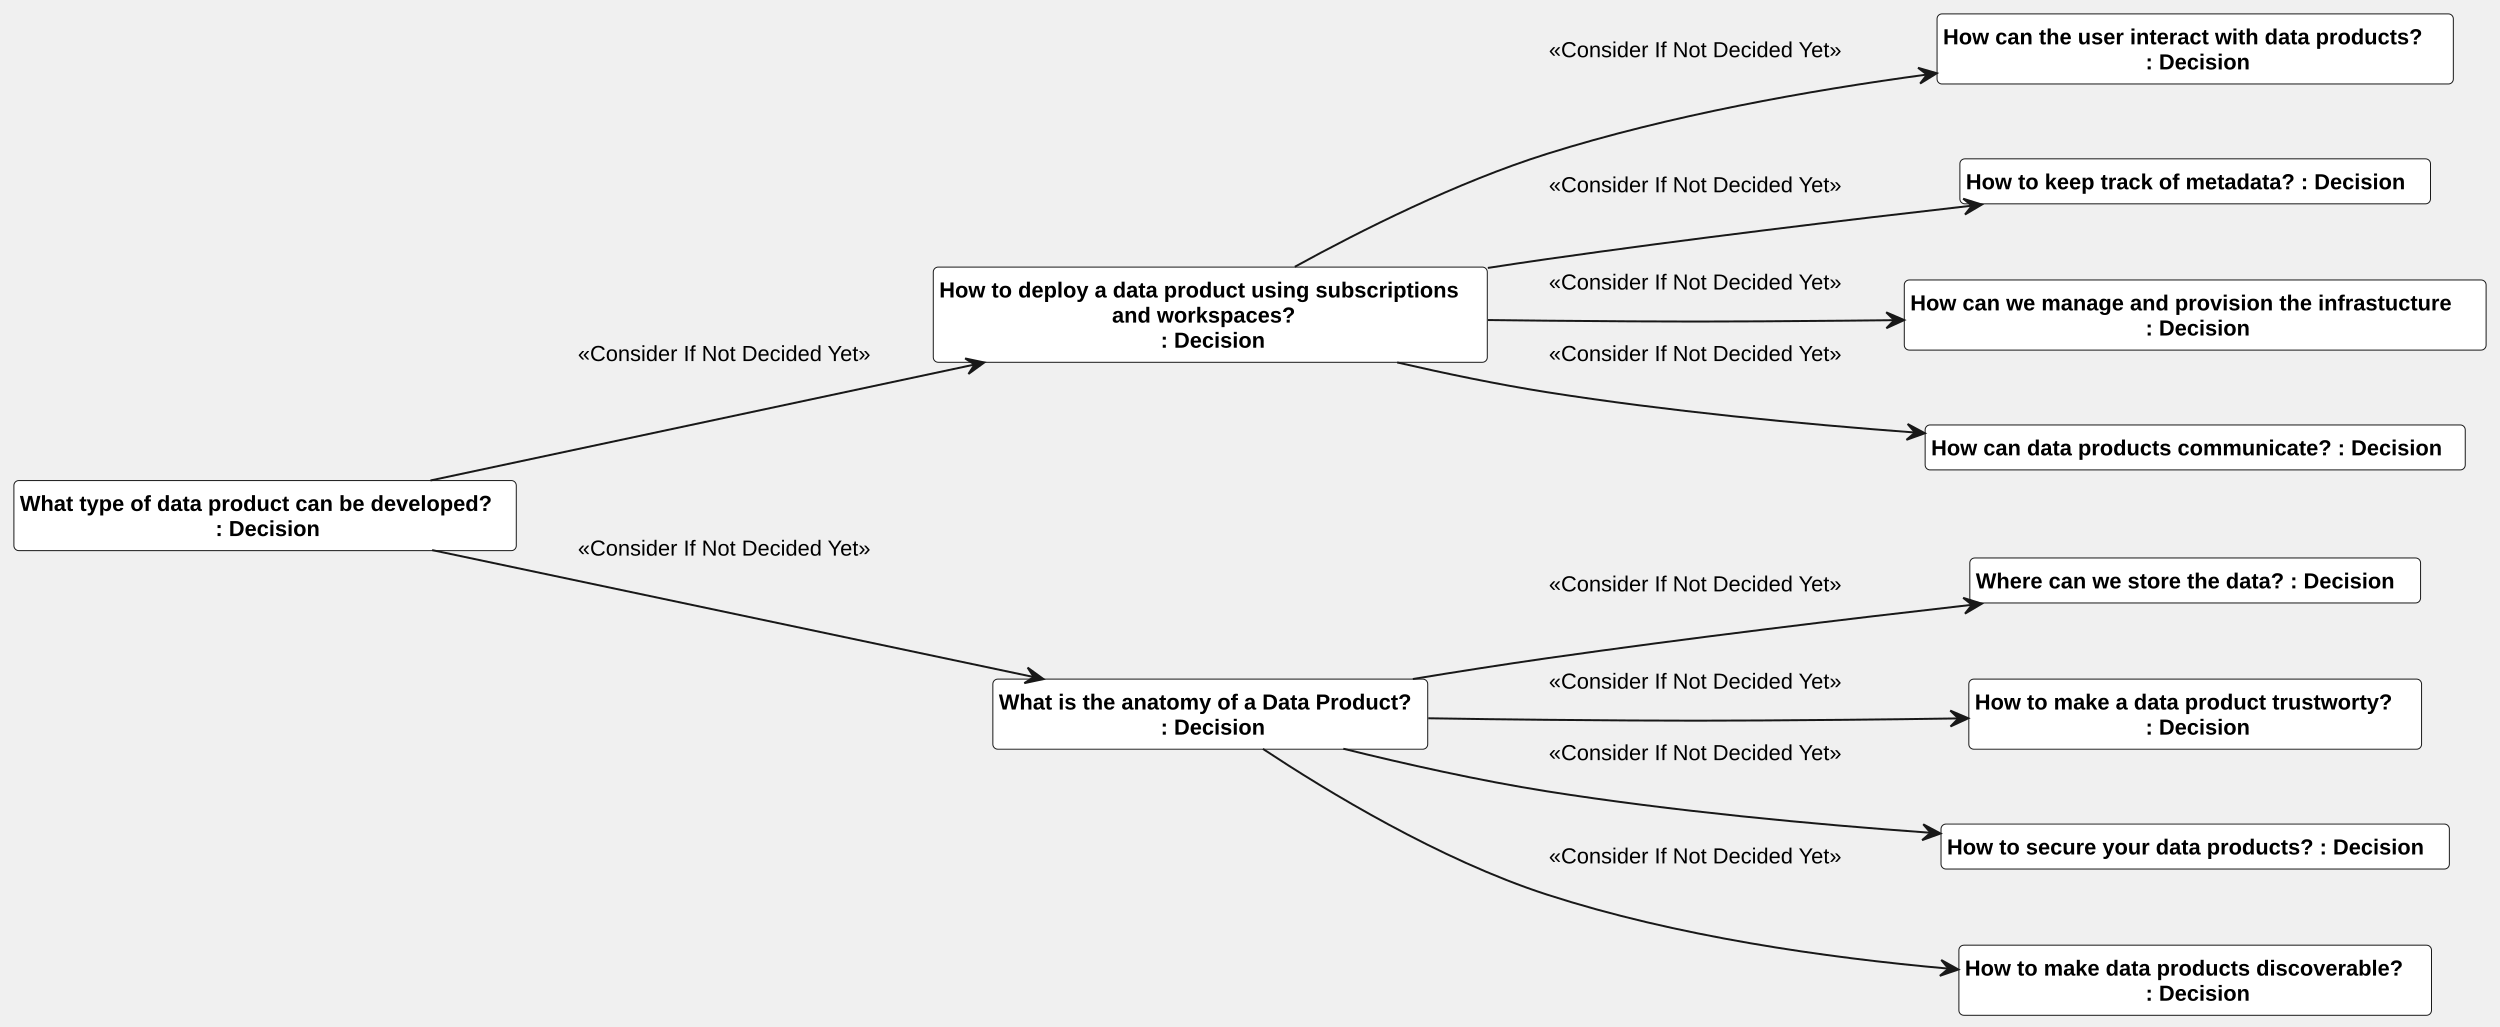
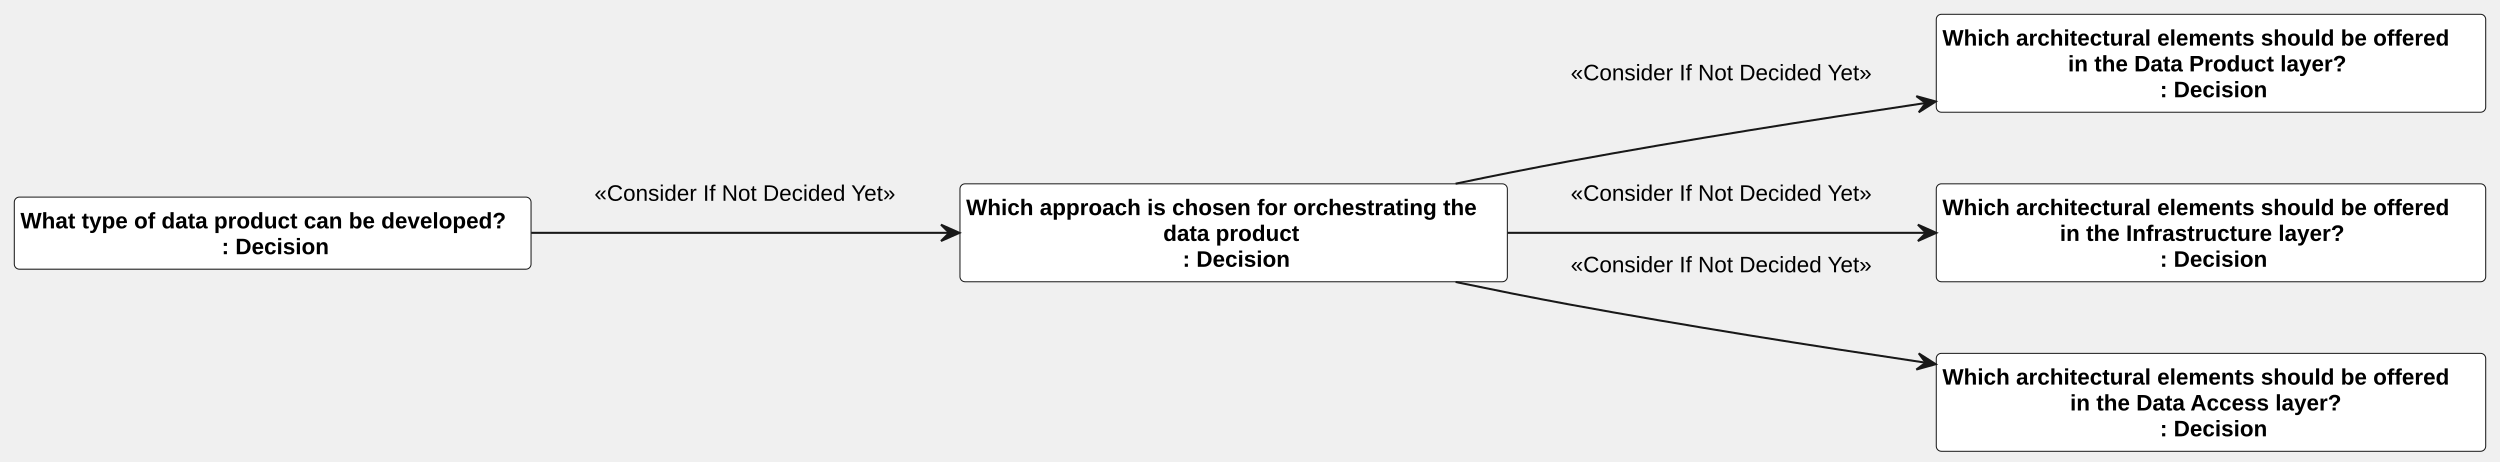
- <svg xmlns="http://www.w3.org/2000/svg" contentStyleType="text/css" height="517px" preserveAspectRatio="none" style="width:1259px;height:517px;background:#FFFFFF;" version="1.1" viewBox="0 0 1259 517" width="1259px" zoomAndPan="magnify">
+ <svg xmlns="http://www.w3.org/2000/svg" contentStyleType="text/css" height="226px" preserveAspectRatio="none" style="width:1224px;height:226px;background:#FFFFFF;" version="1.1" viewBox="0 0 1224 226" width="1224px" zoomAndPan="magnify">
  <defs />
  <g>
    <g id="elem___1_What_type_of_data_product_can_be_developed_">
-       <rect codeLine="9" fill="#FFFFFF" height="35.298" id="__1_What_type_of_data_product_can_be_developed_" rx="2.5" ry="2.5" style="stroke:#181818;stroke-width:0.5;" width="253" x="7" y="242" />
-       <text fill="#000000" font-family="Arial" font-size="11" font-weight="bold" lengthAdjust="spacing" textLength="247" x="10" y="257.318">What type of data product can be developed?</text>
-       <text fill="#000000" font-family="Arial" font-size="11" font-weight="bold" lengthAdjust="spacing" textLength="53" x="108.5" y="269.967">: Decision</text>
+       <rect codeLine="9" fill="#FFFFFF" height="35.298" id="__1_What_type_of_data_product_can_be_developed_" rx="2.5" ry="2.5" style="stroke:#181818;stroke-width:0.5;" width="253" x="7" y="96.5" />
+       <text fill="#000000" font-family="Arial" font-size="11" font-weight="bold" lengthAdjust="spacing" textLength="247" x="10" y="111.818">What type of data product can be developed?</text>
+       <text fill="#000000" font-family="Arial" font-size="11" font-weight="bold" lengthAdjust="spacing" textLength="53" x="108.5" y="124.467">: Decision</text>
    </g>
-     <g id="elem___2_How_to_deploy_a_data_product_using_subscriptions_and_workspaces_">
-       <rect codeLine="10" fill="#FFFFFF" height="47.947" id="__2_How_to_deploy_a_data_product_using_subscriptions_and_workspaces_" rx="2.5" ry="2.5" style="stroke:#181818;stroke-width:0.5;" width="279" x="470" y="134.5" />
-       <text fill="#000000" font-family="Arial" font-size="11" font-weight="bold" lengthAdjust="spacing" textLength="273" x="473" y="149.818">How to deploy a data product using subscriptions</text>
-       <text fill="#000000" font-family="Arial" font-size="11" font-weight="bold" lengthAdjust="spacing" textLength="99" x="560" y="162.467">and workspaces?</text>
-       <text fill="#000000" font-family="Arial" font-size="11" font-weight="bold" lengthAdjust="spacing" textLength="53" x="584.5" y="175.116">: Decision</text>
+     <g id="elem___2_Which_approach_is_chosen_for_orchestrating_the_data_product">
+       <rect codeLine="10" fill="#FFFFFF" height="47.947" id="__2_Which_approach_is_chosen_for_orchestrating_the_data_product" rx="2.5" ry="2.5" style="stroke:#181818;stroke-width:0.5;" width="268" x="470" y="90" />
+       <text fill="#000000" font-family="Arial" font-size="11" font-weight="bold" lengthAdjust="spacing" textLength="262" x="473" y="105.318">Which approach is chosen for orchestrating the</text>
+       <text fill="#000000" font-family="Arial" font-size="11" font-weight="bold" lengthAdjust="spacing" textLength="69" x="569.5" y="117.967">data product</text>
+       <text fill="#000000" font-family="Arial" font-size="11" font-weight="bold" lengthAdjust="spacing" textLength="53" x="579" y="130.616">: Decision</text>
    </g>
-     <g id="elem___3_What_is_the_anatomy_of_a_Data_Product_">
-       <rect codeLine="11" fill="#FFFFFF" height="35.298" id="__3_What_is_the_anatomy_of_a_Data_Product_" rx="2.5" ry="2.5" style="stroke:#181818;stroke-width:0.5;" width="219" x="500" y="342" />
-       <text fill="#000000" font-family="Arial" font-size="11" font-weight="bold" lengthAdjust="spacing" textLength="213" x="503" y="357.318">What is the anatomy of a Data Product?</text>
-       <text fill="#000000" font-family="Arial" font-size="11" font-weight="bold" lengthAdjust="spacing" textLength="53" x="584.5" y="369.967">: Decision</text>
+     <g id="elem___3_Which_architectural_elements_should_be_offered_in_the_Data_Product_layer_">
+       <rect codeLine="11" fill="#FFFFFF" height="47.947" id="__3_Which_architectural_elements_should_be_offered_in_the_Data_Product_layer_" rx="2.5" ry="2.5" style="stroke:#181818;stroke-width:0.5;" width="269" x="948" y="7" />
+       <text fill="#000000" font-family="Arial" font-size="11" font-weight="bold" lengthAdjust="spacing" textLength="263" x="951" y="22.318">Which architectural elements should be offered</text>
+       <text fill="#000000" font-family="Arial" font-size="11" font-weight="bold" lengthAdjust="spacing" textLength="140" x="1012.5" y="34.967">in the Data Product layer?</text>
+       <text fill="#000000" font-family="Arial" font-size="11" font-weight="bold" lengthAdjust="spacing" textLength="53" x="1057.5" y="47.616">: Decision</text>
    </g>
-     <g id="elem___4_How_can_the_user_interact_with_data_products_">
-       <rect codeLine="12" fill="#FFFFFF" height="35.298" id="__4_How_can_the_user_interact_with_data_products_" rx="2.5" ry="2.5" style="stroke:#181818;stroke-width:0.5;" width="260" x="975.5" y="7" />
-       <text fill="#000000" font-family="Arial" font-size="11" font-weight="bold" lengthAdjust="spacing" textLength="254" x="978.5" y="22.318">How can the user interact with data products?</text>
-       <text fill="#000000" font-family="Arial" font-size="11" font-weight="bold" lengthAdjust="spacing" textLength="53" x="1080.5" y="34.967">: Decision</text>
+     <g id="elem___4_Which_architectural_elements_should_be_offered_in_the_Infrastructure_layer_">
+       <rect codeLine="12" fill="#FFFFFF" height="47.947" id="__4_Which_architectural_elements_should_be_offered_in_the_Infrastructure_layer_" rx="2.5" ry="2.5" style="stroke:#181818;stroke-width:0.5;" width="269" x="948" y="90" />
+       <text fill="#000000" font-family="Arial" font-size="11" font-weight="bold" lengthAdjust="spacing" textLength="263" x="951" y="105.318">Which architectural elements should be offered</text>
+       <text fill="#000000" font-family="Arial" font-size="11" font-weight="bold" lengthAdjust="spacing" textLength="148" x="1008.5" y="117.967">in the Infrastructure layer?</text>
+       <text fill="#000000" font-family="Arial" font-size="11" font-weight="bold" lengthAdjust="spacing" textLength="53" x="1057.5" y="130.616">: Decision</text>
    </g>
-     <g id="elem___5_How_to_keep_track_of_metadata_">
-       <rect codeLine="13" fill="#FFFFFF" height="22.649" id="__5_How_to_keep_track_of_metadata_" rx="2.5" ry="2.5" style="stroke:#181818;stroke-width:0.5;" width="237" x="987" y="80" />
-       <text fill="#000000" font-family="Arial" font-size="11" font-weight="bold" lengthAdjust="spacing" textLength="231" x="990" y="95.318">How to keep track of metadata? : Decision</text>
+     <g id="elem___5_Which_architectural_elements_should_be_offered_in_the_Data_Access_layer_">
+       <rect codeLine="13" fill="#FFFFFF" height="47.947" id="__5_Which_architectural_elements_should_be_offered_in_the_Data_Access_layer_" rx="2.5" ry="2.5" style="stroke:#181818;stroke-width:0.5;" width="269" x="948" y="173" />
+       <text fill="#000000" font-family="Arial" font-size="11" font-weight="bold" lengthAdjust="spacing" textLength="263" x="951" y="188.318">Which architectural elements should be offered</text>
+       <text fill="#000000" font-family="Arial" font-size="11" font-weight="bold" lengthAdjust="spacing" textLength="138" x="1013.5" y="200.967">in the Data Access layer?</text>
+       <text fill="#000000" font-family="Arial" font-size="11" font-weight="bold" lengthAdjust="spacing" textLength="53" x="1057.5" y="213.616">: Decision</text>
    </g>
-     <g id="elem___6_How_can_we_manage_and_provision_the_infrastucture">
-       <rect codeLine="14" fill="#FFFFFF" height="35.298" id="__6_How_can_we_manage_and_provision_the_infrastucture" rx="2.5" ry="2.5" style="stroke:#181818;stroke-width:0.5;" width="293" x="959" y="141" />
-       <text fill="#000000" font-family="Arial" font-size="11" font-weight="bold" lengthAdjust="spacing" textLength="287" x="962" y="156.318">How can we manage and provision the infrastucture</text>
-       <text fill="#000000" font-family="Arial" font-size="11" font-weight="bold" lengthAdjust="spacing" textLength="53" x="1080.5" y="168.967">: Decision</text>
+     <g id="link___1_What_type_of_data_product_can_be_developed____2_Which_approach_is_chosen_for_orchestrating_the_data_product">
+       <path codeLine="14" d="M260.05,114 C323.18,114 399.86,114 464.68,114 " fill="none" id="__1_What_type_of_data_product_can_be_developed_-to-__2_Which_approach_is_chosen_for_orchestrating_the_data_product" style="stroke:#181818;stroke-width:1.0;" />
+       <polygon fill="#181818" points="469.72,114,460.72,110,464.72,114,460.72,118,469.72,114" style="stroke:#181818;stroke-width:1.0;" />
+       <text fill="#000000" font-family="Arial" font-size="11" lengthAdjust="spacing" textLength="145" x="291" y="98.318">«Consider If Not Decided Yet»</text>
+       <text fill="#000000" font-family="Arial" font-size="11" lengthAdjust="spacing" textLength="3" x="363.5" y="110.967"> </text>
    </g>
-     <g id="elem___7_How_can_data_products_communicate_">
-       <rect codeLine="15" fill="#FFFFFF" height="22.649" id="__7_How_can_data_products_communicate_" rx="2.5" ry="2.5" style="stroke:#181818;stroke-width:0.5;" width="272" x="969.5" y="214" />
-       <text fill="#000000" font-family="Arial" font-size="11" font-weight="bold" lengthAdjust="spacing" textLength="266" x="972.5" y="229.318">How can data products communicate? : Decision</text>
+     <g id="link___2_Which_approach_is_chosen_for_orchestrating_the_data_product___3_Which_architectural_elements_should_be_offered_in_the_Data_Product_layer_">
+       <path codeLine="15" d="M712.66,89.93 C731.09,86.09 750.07,82.3 768,79 C824.92,68.54 887.95,58.58 942.48,50.47 " fill="none" id="__2_Which_approach_is_chosen_for_orchestrating_the_data_product-to-__3_Which_architectural_elements_should_be_offered_in_the_Data_Product_layer_" style="stroke:#181818;stroke-width:1.0;" />
+       <polygon fill="#181818" points="947.73,49.69,938.236,47.072,942.785,50.433,939.424,54.983,947.73,49.69" style="stroke:#181818;stroke-width:1.0;" />
+       <text fill="#000000" font-family="Arial" font-size="11" lengthAdjust="spacing" textLength="145" x="769" y="39.318">«Consider If Not Decided Yet»</text>
+       <text fill="#000000" font-family="Arial" font-size="11" lengthAdjust="spacing" textLength="3" x="841.5" y="51.967"> </text>
    </g>
-     <g id="elem___8_Where_can_we_store_the_data_">
-       <rect codeLine="16" fill="#FFFFFF" height="22.649" id="__8_Where_can_we_store_the_data_" rx="2.5" ry="2.5" style="stroke:#181818;stroke-width:0.5;" width="227" x="992" y="281" />
-       <text fill="#000000" font-family="Arial" font-size="11" font-weight="bold" lengthAdjust="spacing" textLength="221" x="995" y="296.318">Where can we store the data? : Decision</text>
+     <g id="link___2_Which_approach_is_chosen_for_orchestrating_the_data_product___4_Which_architectural_elements_should_be_offered_in_the_Infrastructure_layer_">
+       <path codeLine="16" d="M738.05,114 C801.92,114 878.41,114 942.98,114 " fill="none" id="__2_Which_approach_is_chosen_for_orchestrating_the_data_product-to-__4_Which_architectural_elements_should_be_offered_in_the_Infrastructure_layer_" style="stroke:#181818;stroke-width:1.0;" />
+       <polygon fill="#181818" points="948,114,939,110,943,114,939,118,948,114" style="stroke:#181818;stroke-width:1.0;" />
+       <text fill="#000000" font-family="Arial" font-size="11" lengthAdjust="spacing" textLength="145" x="769" y="98.318">«Consider If Not Decided Yet»</text>
+       <text fill="#000000" font-family="Arial" font-size="11" lengthAdjust="spacing" textLength="3" x="841.5" y="110.967"> </text>
    </g>
-     <g id="elem___9_How_to_make_a_data_product_trustworty_">
-       <rect codeLine="17" fill="#FFFFFF" height="35.298" id="__9_How_to_make_a_data_product_trustworty_" rx="2.5" ry="2.5" style="stroke:#181818;stroke-width:0.5;" width="228" x="991.5" y="342" />
-       <text fill="#000000" font-family="Arial" font-size="11" font-weight="bold" lengthAdjust="spacing" textLength="222" x="994.5" y="357.318">How to make a data product trustworty?</text>
-       <text fill="#000000" font-family="Arial" font-size="11" font-weight="bold" lengthAdjust="spacing" textLength="53" x="1080.5" y="369.967">: Decision</text>
-     </g>
-     <g id="elem___10_How_to_secure_your_data_products_">
-       <rect codeLine="18" fill="#FFFFFF" height="22.649" id="__10_How_to_secure_your_data_products_" rx="2.5" ry="2.5" style="stroke:#181818;stroke-width:0.5;" width="256" x="977.5" y="415" />
-       <text fill="#000000" font-family="Arial" font-size="11" font-weight="bold" lengthAdjust="spacing" textLength="250" x="980.5" y="430.318">How to secure your data products? : Decision</text>
-     </g>
-     <g id="elem___11_How_to_make_data_products_discoverable_">
-       <rect codeLine="19" fill="#FFFFFF" height="35.298" id="__11_How_to_make_data_products_discoverable_" rx="2.5" ry="2.5" style="stroke:#181818;stroke-width:0.5;" width="238" x="986.5" y="476" />
-       <text fill="#000000" font-family="Arial" font-size="11" font-weight="bold" lengthAdjust="spacing" textLength="232" x="989.5" y="491.318">How to make data products discoverable?</text>
-       <text fill="#000000" font-family="Arial" font-size="11" font-weight="bold" lengthAdjust="spacing" textLength="53" x="1080.5" y="503.967">: Decision</text>
-     </g>
-     <g id="link___1_What_type_of_data_product_can_be_developed____2_How_to_deploy_a_data_product_using_subscriptions_and_workspaces_">
-       <path codeLine="20" d="M216.79,241.96 C292.43,225.85 405.41,201.77 490.62,183.62 " fill="none" id="__1_What_type_of_data_product_can_be_developed_-to-__2_How_to_deploy_a_data_product_using_subscriptions_and_workspaces_" style="stroke:#181818;stroke-width:1.0;" />
-       <polygon fill="#181818" points="495.68,182.54,486.043,180.507,490.79,183.584,487.713,188.331,495.68,182.54" style="stroke:#181818;stroke-width:1.0;" />
-       <text fill="#000000" font-family="Arial" font-size="11" lengthAdjust="spacing" textLength="145" x="291" y="181.818">«Consider If Not Decided Yet»</text>
-       <text fill="#000000" font-family="Arial" font-size="11" lengthAdjust="spacing" textLength="3" x="363.5" y="194.467"> </text>
-     </g>
-     <g id="link___1_What_type_of_data_product_can_be_developed____3_What_is_the_anatomy_of_a_Data_Product_">
-       <path codeLine="21" d="M217.61,277.03 C302.47,294.94 433.72,322.63 520.36,340.91 " fill="none" id="__1_What_type_of_data_product_can_be_developed_-to-__3_What_is_the_anatomy_of_a_Data_Product_" style="stroke:#181818;stroke-width:1.0;" />
-       <polygon fill="#181818" points="525.49,341.99,517.52,336.204,520.6,340.949,515.855,344.029,525.49,341.99" style="stroke:#181818;stroke-width:1.0;" />
-       <text fill="#000000" font-family="Arial" font-size="11" lengthAdjust="spacing" textLength="145" x="291" y="279.818">«Consider If Not Decided Yet»</text>
-       <text fill="#000000" font-family="Arial" font-size="11" lengthAdjust="spacing" textLength="3" x="363.5" y="292.467"> </text>
-     </g>
-     <g id="link___2_How_to_deploy_a_data_product_using_subscriptions_and_workspaces____4_How_can_the_user_interact_with_data_products_">
-       <path codeLine="22" d="M652.06,134.36 C685.35,116.07 733.8,91.72 779,77.5 C840.49,58.16 910.85,45.58 970.39,37.55 " fill="none" id="__2_How_to_deploy_a_data_product_using_subscriptions_and_workspaces_-to-__4_How_can_the_user_interact_with_data_products_" style="stroke:#181818;stroke-width:1.0;" />
-       <polygon fill="#181818" points="975.38,36.89,965.925,34.134,970.425,37.561,966.998,42.062,975.38,36.89" style="stroke:#181818;stroke-width:1.0;" />
-       <text fill="#000000" font-family="Arial" font-size="11" lengthAdjust="spacing" textLength="145" x="780" y="28.818">«Consider If Not Decided Yet»</text>
-       <text fill="#000000" font-family="Arial" font-size="11" lengthAdjust="spacing" textLength="3" x="852.5" y="41.467"> </text>
-     </g>
-     <g id="link___2_How_to_deploy_a_data_product_using_subscriptions_and_workspaces____5_How_to_keep_track_of_metadata_">
-       <path codeLine="23" d="M749.27,134.93 C759.32,133.38 769.31,131.88 779,130.5 C849.97,120.36 929.9,110.75 992.79,103.61 " fill="none" id="__2_How_to_deploy_a_data_product_using_subscriptions_and_workspaces_-to-__5_How_to_keep_track_of_metadata_" style="stroke:#181818;stroke-width:1.0;" />
-       <polygon fill="#181818" points="998.06,103.02,988.662,100.074,993.093,103.591,989.576,108.022,998.06,103.02" style="stroke:#181818;stroke-width:1.0;" />
-       <text fill="#000000" font-family="Arial" font-size="11" lengthAdjust="spacing" textLength="145" x="780" y="96.818">«Consider If Not Decided Yet»</text>
-       <text fill="#000000" font-family="Arial" font-size="11" lengthAdjust="spacing" textLength="3" x="852.5" y="109.467"> </text>
-     </g>
-     <g id="link___2_How_to_deploy_a_data_product_using_subscriptions_and_workspaces____6_How_can_we_manage_and_provision_the_infrastucture">
-       <path codeLine="24" d="M749.34,161.17 C759.38,161.3 769.35,161.41 779,161.5 C845.66,162.09 862.34,162.07 929,161.5 C937.08,161.43 945.36,161.34 953.72,161.24 " fill="none" id="__2_How_to_deploy_a_data_product_using_subscriptions_and_workspaces_-to-__6_How_can_we_manage_and_provision_the_infrastucture" style="stroke:#181818;stroke-width:1.0;" />
-       <polygon fill="#181818" points="958.94,161.18,949.895,157.283,953.94,161.237,949.986,165.283,958.94,161.18" style="stroke:#181818;stroke-width:1.0;" />
-       <text fill="#000000" font-family="Arial" font-size="11" lengthAdjust="spacing" textLength="145" x="780" y="145.818">«Consider If Not Decided Yet»</text>
-       <text fill="#000000" font-family="Arial" font-size="11" lengthAdjust="spacing" textLength="3" x="852.5" y="158.467"> </text>
-     </g>
-     <g id="link___2_How_to_deploy_a_data_product_using_subscriptions_and_workspaces____7_How_can_data_products_communicate_">
-       <path codeLine="25" d="M703.62,182.53 C728.02,188.15 754.38,193.61 779,197.5 C839.37,207.03 906.58,213.5 964.18,217.8 " fill="none" id="__2_How_to_deploy_a_data_product_using_subscriptions_and_workspaces_-to-__7_How_can_data_products_communicate_" style="stroke:#181818;stroke-width:1.0;" />
-       <polygon fill="#181818" points="969.37,218.18,960.692,213.522,964.384,217.809,960.098,221.5,969.37,218.18" style="stroke:#181818;stroke-width:1.0;" />
-       <text fill="#000000" font-family="Arial" font-size="11" lengthAdjust="spacing" textLength="145" x="780" y="181.818">«Consider If Not Decided Yet»</text>
-       <text fill="#000000" font-family="Arial" font-size="11" lengthAdjust="spacing" textLength="3" x="852.5" y="194.467"> </text>
-     </g>
-     <g id="link___3_What_is_the_anatomy_of_a_Data_Product____8_Where_can_we_store_the_data_">
-       <path codeLine="26" d="M711.51,341.95 C733.72,338.3 757.13,334.63 779,331.5 C849.97,321.36 929.9,311.75 992.79,304.61 " fill="none" id="__3_What_is_the_anatomy_of_a_Data_Product_-to-__8_Where_can_we_store_the_data_" style="stroke:#181818;stroke-width:1.0;" />
-       <polygon fill="#181818" points="998.06,304.02,988.662,301.074,993.093,304.591,989.576,309.022,998.06,304.02" style="stroke:#181818;stroke-width:1.0;" />
-       <text fill="#000000" font-family="Arial" font-size="11" lengthAdjust="spacing" textLength="145" x="780" y="297.818">«Consider If Not Decided Yet»</text>
-       <text fill="#000000" font-family="Arial" font-size="11" lengthAdjust="spacing" textLength="3" x="852.5" y="310.467"> </text>
-     </g>
-     <g id="link___3_What_is_the_anatomy_of_a_Data_Product____9_How_to_make_a_data_product_trustworty_">
-       <path codeLine="27" d="M719.27,361.72 C739.14,362.05 759.69,362.33 779,362.5 C845.66,363.09 862.34,363.07 929,362.5 C947.38,362.34 966.85,362.09 985.86,361.8 " fill="none" id="__3_What_is_the_anatomy_of_a_Data_Product_-to-__9_How_to_make_a_data_product_trustworty_" style="stroke:#181818;stroke-width:1.0;" />
-       <polygon fill="#181818" points="991.22,361.72,982.164,357.849,986.221,361.791,982.278,365.848,991.22,361.72" style="stroke:#181818;stroke-width:1.0;" />
-       <text fill="#000000" font-family="Arial" font-size="11" lengthAdjust="spacing" textLength="145" x="780" y="346.818">«Consider If Not Decided Yet»</text>
-       <text fill="#000000" font-family="Arial" font-size="11" lengthAdjust="spacing" textLength="3" x="852.5" y="359.467"> </text>
-     </g>
-     <g id="link___3_What_is_the_anatomy_of_a_Data_Product____10_How_to_secure_your_data_products_">
-       <path codeLine="28" d="M676.5,377.06 C707.42,384.7 744.89,393.11 779,398.5 C842.08,408.46 912.65,415.08 971.91,419.36 " fill="none" id="__3_What_is_the_anatomy_of_a_Data_Product_-to-__10_How_to_secure_your_data_products_" style="stroke:#181818;stroke-width:1.0;" />
-       <polygon fill="#181818" points="977.24,419.75,968.549,415.117,972.253,419.393,967.977,423.097,977.24,419.75" style="stroke:#181818;stroke-width:1.0;" />
-       <text fill="#000000" font-family="Arial" font-size="11" lengthAdjust="spacing" textLength="145" x="780" y="382.818">«Consider If Not Decided Yet»</text>
-       <text fill="#000000" font-family="Arial" font-size="11" lengthAdjust="spacing" textLength="3" x="852.5" y="395.467"> </text>
-     </g>
-     <g id="link___3_What_is_the_anatomy_of_a_Data_Product____11_How_to_make_data_products_discoverable_">
-       <path codeLine="29" d="M636,377.14 C667.9,398.26 724.91,432.98 779,450.5 C843.88,471.52 919.2,482.28 981.04,487.78 " fill="none" id="__3_What_is_the_anatomy_of_a_Data_Product_-to-__11_How_to_make_data_products_discoverable_" style="stroke:#181818;stroke-width:1.0;" />
-       <polygon fill="#181818" points="986.23,488.24,977.62,483.457,981.25,487.796,976.911,491.426,986.23,488.24" style="stroke:#181818;stroke-width:1.0;" />
-       <text fill="#000000" font-family="Arial" font-size="11" lengthAdjust="spacing" textLength="145" x="780" y="434.818">«Consider If Not Decided Yet»</text>
-       <text fill="#000000" font-family="Arial" font-size="11" lengthAdjust="spacing" textLength="3" x="852.5" y="447.467"> </text>
+     <g id="link___2_Which_approach_is_chosen_for_orchestrating_the_data_product___5_Which_architectural_elements_should_be_offered_in_the_Data_Access_layer_">
+       <path codeLine="17" d="M712.66,138.07 C731.09,141.91 750.07,145.7 768,149 C824.92,159.46 887.95,169.42 942.48,177.53 " fill="none" id="__2_Which_approach_is_chosen_for_orchestrating_the_data_product-to-__5_Which_architectural_elements_should_be_offered_in_the_Data_Access_layer_" style="stroke:#181818;stroke-width:1.0;" />
+       <polygon fill="#181818" points="947.73,178.31,939.424,173.017,942.785,177.567,938.236,180.928,947.73,178.31" style="stroke:#181818;stroke-width:1.0;" />
+       <text fill="#000000" font-family="Arial" font-size="11" lengthAdjust="spacing" textLength="145" x="769" y="133.318">«Consider If Not Decided Yet»</text>
+       <text fill="#000000" font-family="Arial" font-size="11" lengthAdjust="spacing" textLength="3" x="841.5" y="145.967"> </text>
    </g>
  </g>
</svg>
